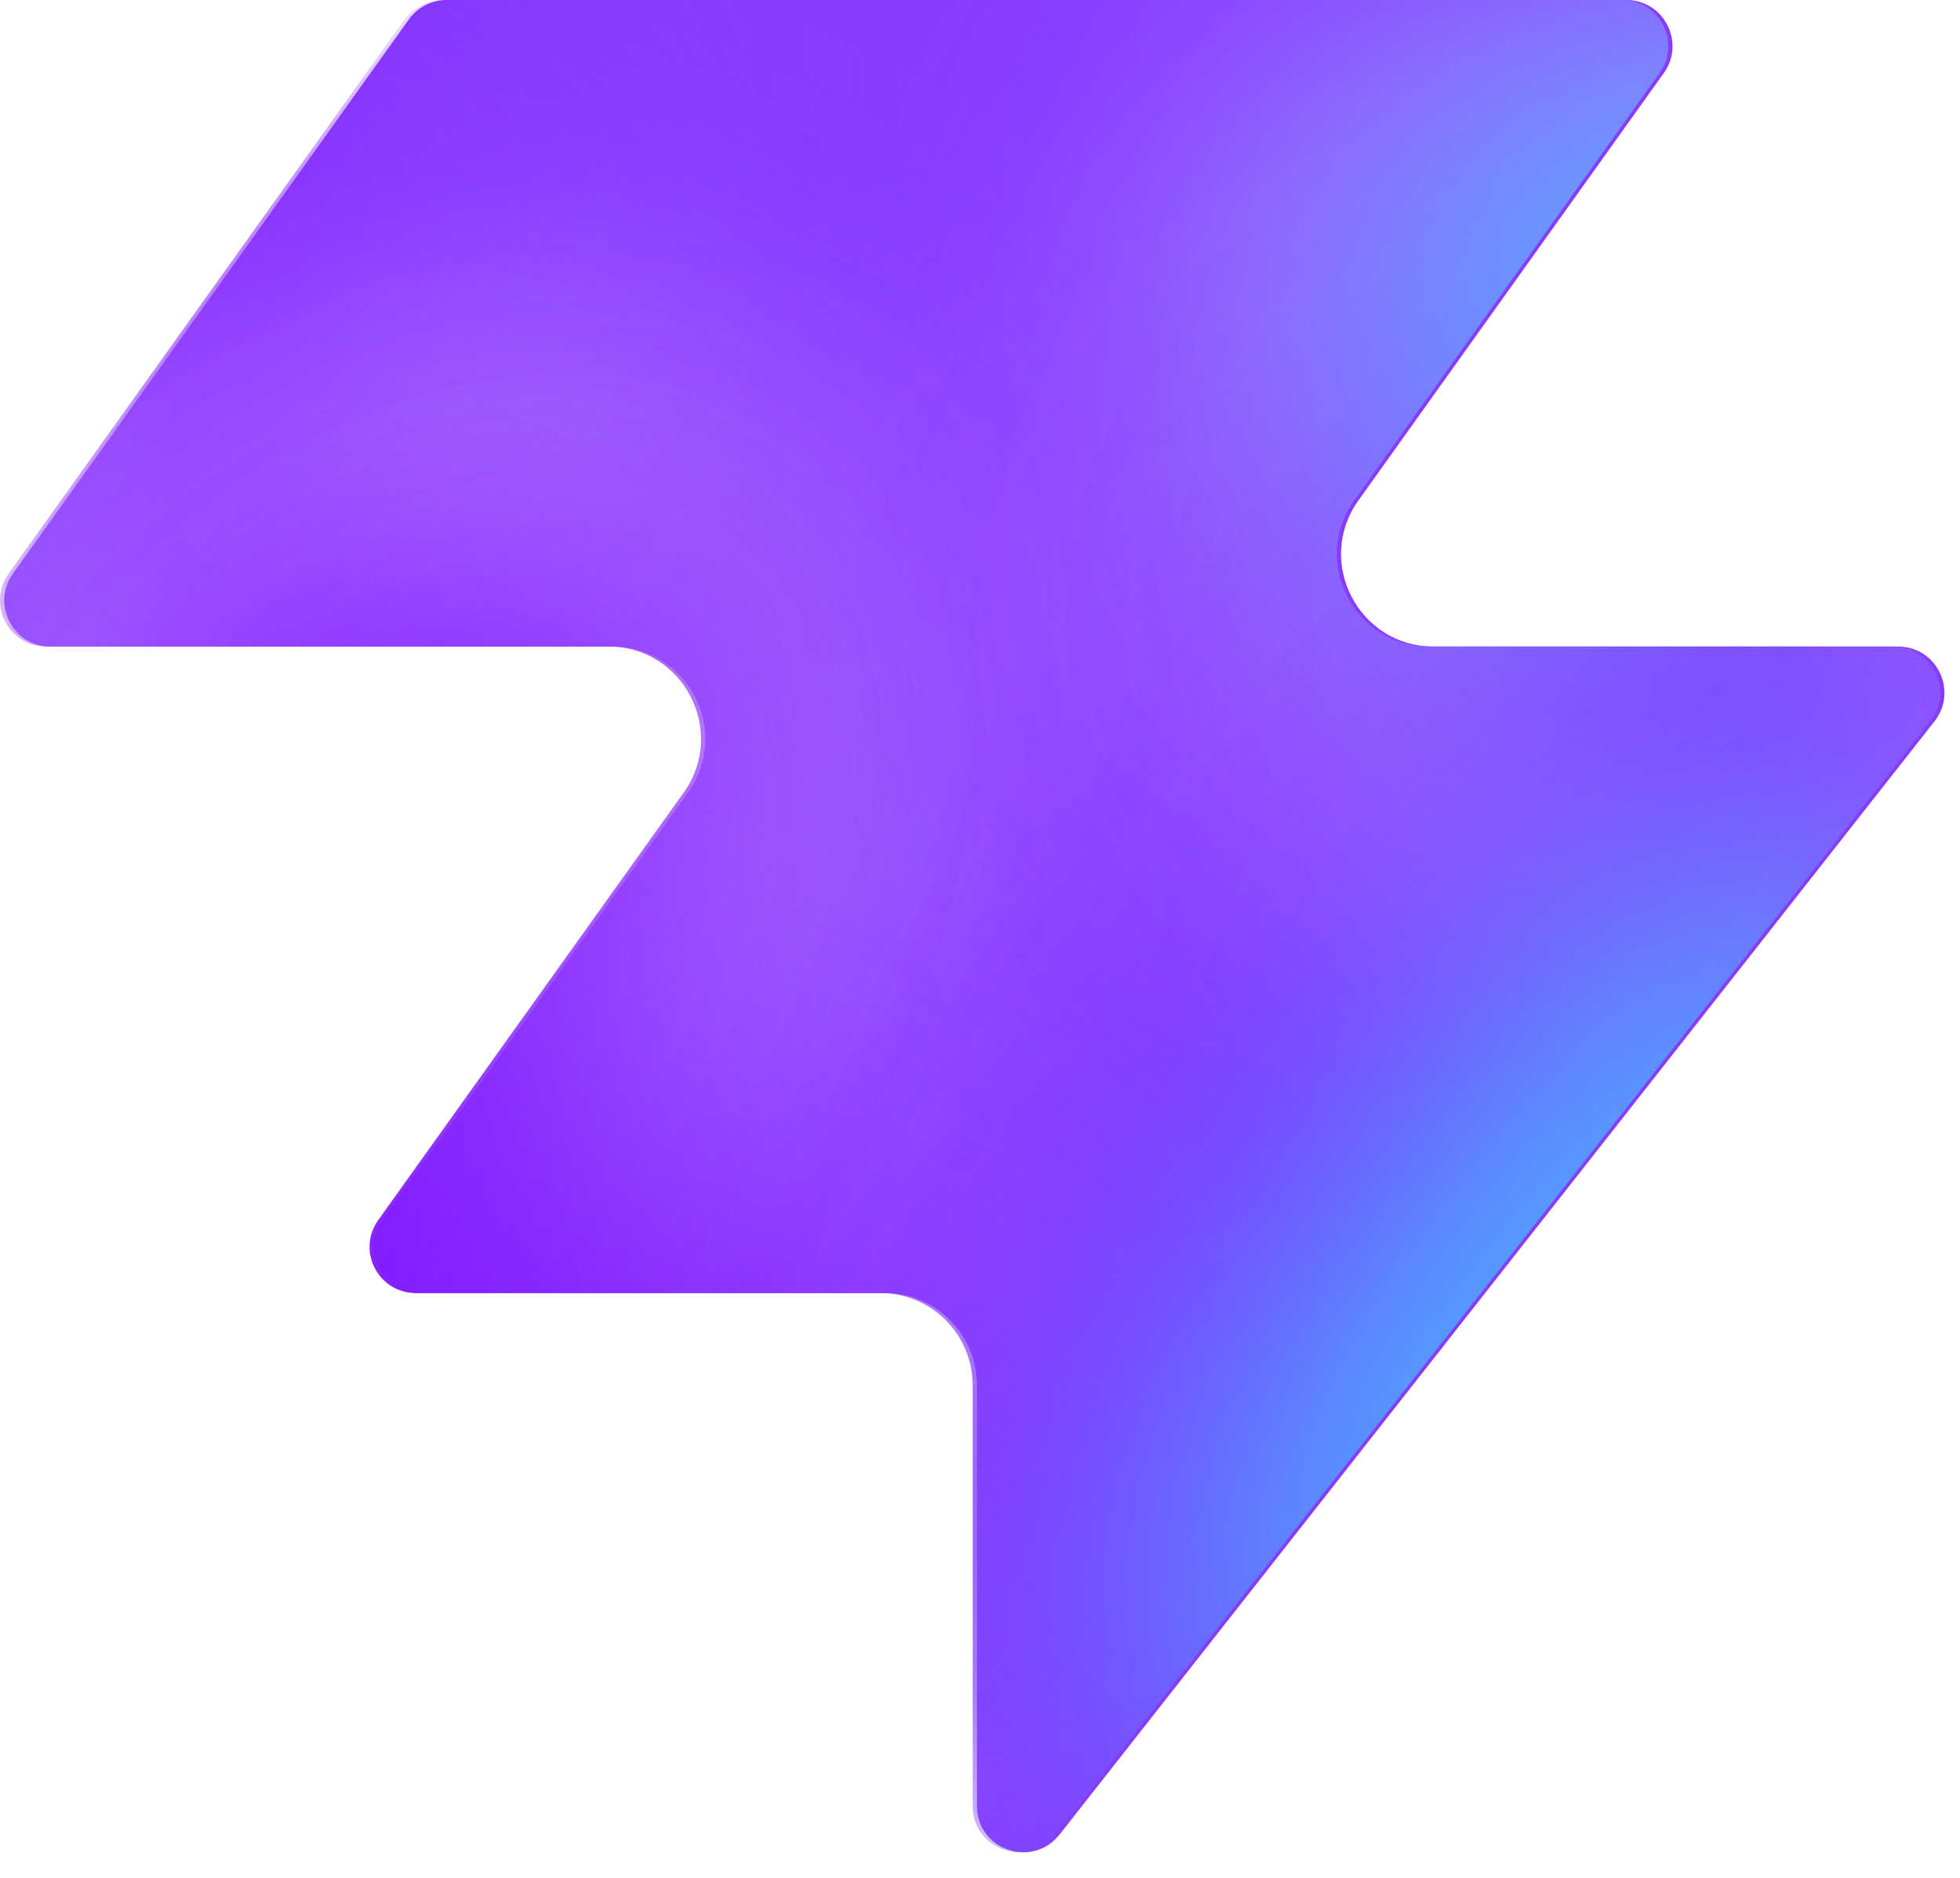
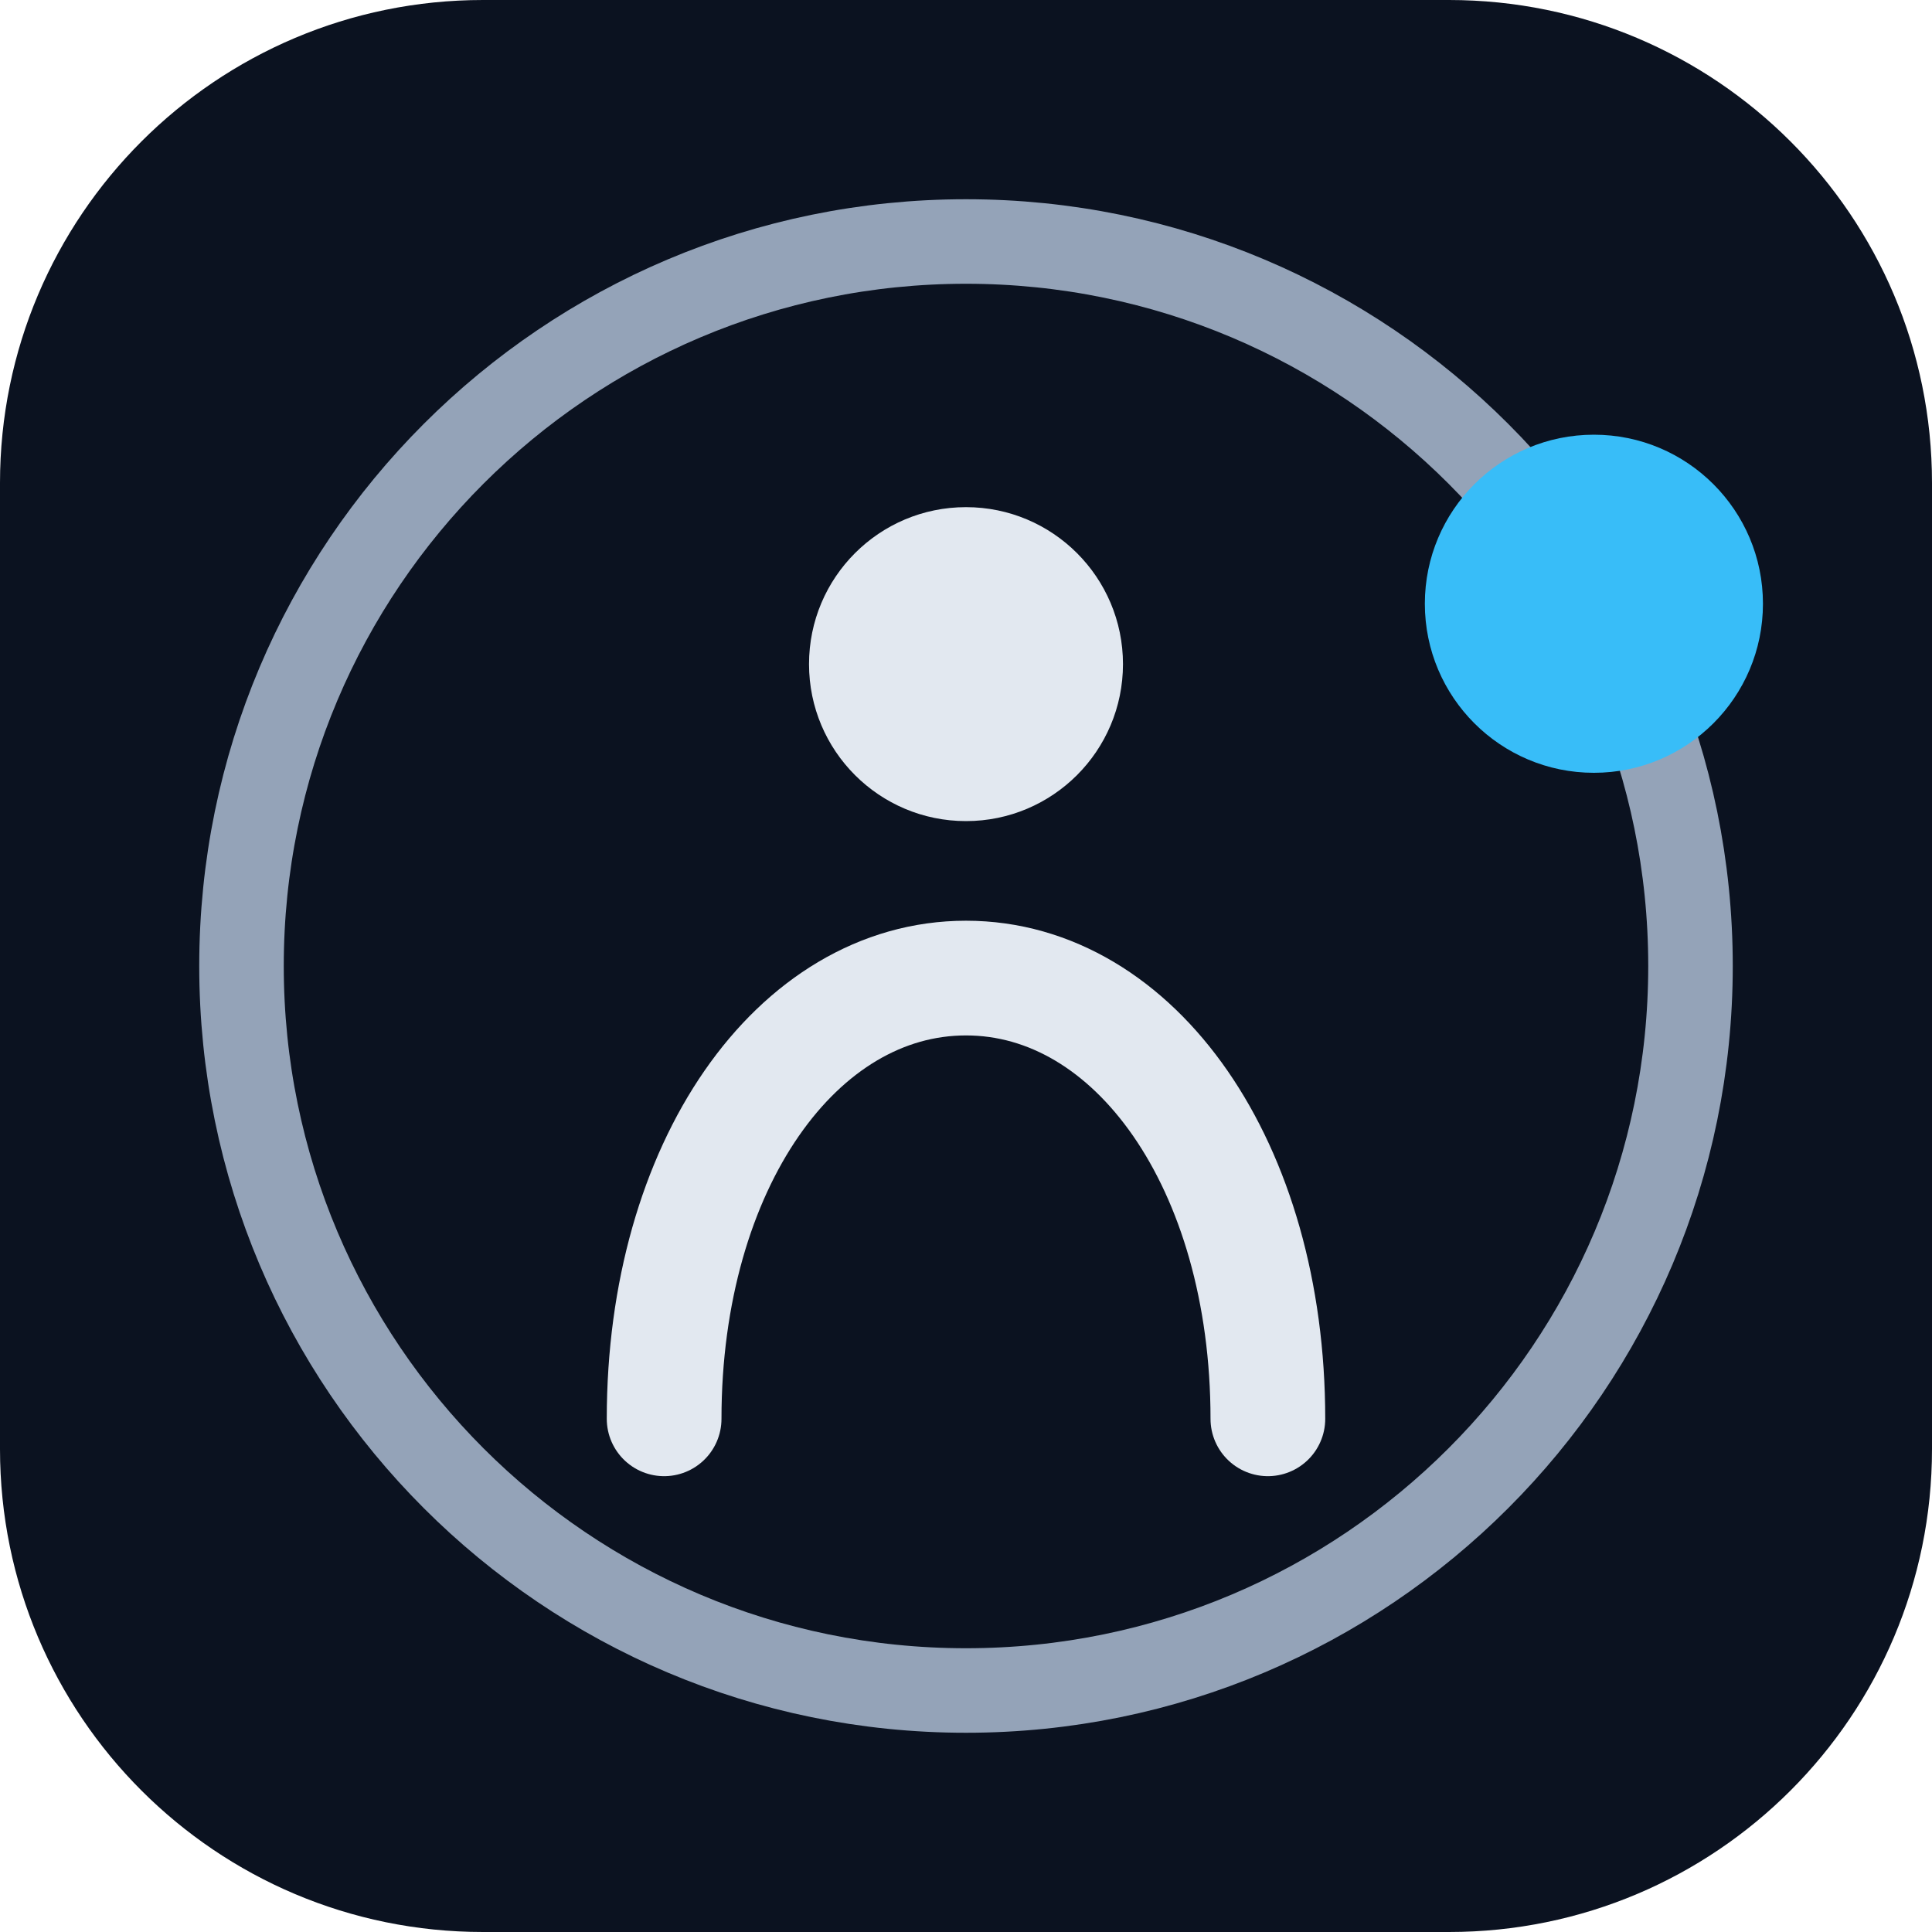
- <svg xmlns="http://www.w3.org/2000/svg" width="48" height="46" fill="none" viewBox="0 0 48 46">
-   <path fill="#863bff" d="M25.946 44.938c-.664.845-2.021.375-2.021-.698V33.937a2.26 2.26 0 0 0-2.262-2.262H10.287c-.92 0-1.456-1.04-.92-1.788l7.48-10.471c1.07-1.497 0-3.578-1.842-3.578H1.237c-.92 0-1.456-1.04-.92-1.788L10.013.474c.214-.297.556-.474.92-.474h28.894c.92 0 1.456 1.04.92 1.788l-7.48 10.471c-1.07 1.498 0 3.579 1.842 3.579h11.377c.943 0 1.473 1.088.89 1.83L25.947 44.94z" style="fill:#863bff;fill:color(display-p3 .525 .23 1);fill-opacity:1" />
-   <mask id="a" width="48" height="46" x="0" y="0" maskUnits="userSpaceOnUse" style="mask-type:alpha">
-     <path fill="#000" d="M25.842 44.938c-.664.844-2.021.375-2.021-.698V33.937a2.26 2.26 0 0 0-2.262-2.262H10.183c-.92 0-1.456-1.04-.92-1.788l7.48-10.471c1.07-1.498 0-3.579-1.842-3.579H1.133c-.92 0-1.456-1.04-.92-1.787L9.91.473c.214-.297.556-.474.92-.474h28.894c.92 0 1.456 1.04.92 1.788l-7.48 10.471c-1.07 1.498 0 3.578 1.842 3.578h11.377c.943 0 1.473 1.088.89 1.832L25.843 44.94z" style="fill:#000;fill-opacity:1" />
-   </mask>
-   <g mask="url(#a)">
-     <g filter="url(#b)">
-       <ellipse cx="5.508" cy="14.704" fill="#ede6ff" rx="5.508" ry="14.704" style="fill:#ede6ff;fill:color(display-p3 .927 .903 1);fill-opacity:1" transform="matrix(.00324 1 1 -.00324 -4.47 31.516)" />
-     </g>
-     <g filter="url(#c)">
-       <ellipse cx="10.399" cy="29.851" fill="#ede6ff" rx="10.399" ry="29.851" style="fill:#ede6ff;fill:color(display-p3 .927 .903 1);fill-opacity:1" transform="matrix(.00324 1 1 -.00324 -39.328 7.883)" />
-     </g>
-     <g filter="url(#d)">
-       <ellipse cx="5.508" cy="30.487" fill="#7e14ff" rx="5.508" ry="30.487" style="fill:#7e14ff;fill:color(display-p3 .492 .077 1);fill-opacity:1" transform="rotate(89.814 -25.913 -14.639)scale(1 -1)" />
-     </g>
-     <g filter="url(#e)">
-       <ellipse cx="5.508" cy="30.599" fill="#7e14ff" rx="5.508" ry="30.599" style="fill:#7e14ff;fill:color(display-p3 .492 .077 1);fill-opacity:1" transform="rotate(89.814 -32.644 -3.334)scale(1 -1)" />
-     </g>
-     <g filter="url(#f)">
-       <ellipse cx="5.508" cy="30.599" fill="#7e14ff" rx="5.508" ry="30.599" style="fill:#7e14ff;fill:color(display-p3 .492 .077 1);fill-opacity:1" transform="matrix(.00324 1 1 -.00324 -34.34 30.47)" />
-     </g>
-     <g filter="url(#g)">
-       <ellipse cx="14.072" cy="22.078" fill="#ede6ff" rx="14.072" ry="22.078" style="fill:#ede6ff;fill:color(display-p3 .927 .903 1);fill-opacity:1" transform="rotate(93.35 24.506 48.493)scale(-1 1)" />
-     </g>
-     <g filter="url(#h)">
-       <ellipse cx="3.47" cy="21.501" fill="#7e14ff" rx="3.47" ry="21.501" style="fill:#7e14ff;fill:color(display-p3 .492 .077 1);fill-opacity:1" transform="rotate(89.009 28.708 47.59)scale(-1 1)" />
-     </g>
-     <g filter="url(#i)">
-       <ellipse cx="3.47" cy="21.501" fill="#7e14ff" rx="3.47" ry="21.501" style="fill:#7e14ff;fill:color(display-p3 .492 .077 1);fill-opacity:1" transform="rotate(89.009 28.708 47.59)scale(-1 1)" />
-     </g>
-     <g filter="url(#j)">
-       <ellipse cx=".387" cy="8.972" fill="#7e14ff" rx="4.407" ry="29.108" style="fill:#7e14ff;fill:color(display-p3 .492 .077 1);fill-opacity:1" transform="rotate(39.51 .387 8.972)" />
-     </g>
-     <g filter="url(#k)">
-       <ellipse cx="47.523" cy="-6.092" fill="#7e14ff" rx="4.407" ry="29.108" style="fill:#7e14ff;fill:color(display-p3 .492 .077 1);fill-opacity:1" transform="rotate(37.892 47.523 -6.092)" />
-     </g>
-     <g filter="url(#l)">
-       <ellipse cx="41.412" cy="6.333" fill="#47bfff" rx="5.971" ry="9.665" style="fill:#47bfff;fill:color(display-p3 .28 .748 1);fill-opacity:1" transform="rotate(37.892 41.412 6.333)" />
-     </g>
-     <g filter="url(#m)">
-       <ellipse cx="-1.879" cy="38.332" fill="#7e14ff" rx="4.407" ry="29.108" style="fill:#7e14ff;fill:color(display-p3 .492 .077 1);fill-opacity:1" transform="rotate(37.892 -1.88 38.332)" />
-     </g>
-     <g filter="url(#n)">
-       <ellipse cx="-1.879" cy="38.332" fill="#7e14ff" rx="4.407" ry="29.108" style="fill:#7e14ff;fill:color(display-p3 .492 .077 1);fill-opacity:1" transform="rotate(37.892 -1.88 38.332)" />
-     </g>
-     <g filter="url(#o)">
-       <ellipse cx="35.651" cy="29.907" fill="#7e14ff" rx="4.407" ry="29.108" style="fill:#7e14ff;fill:color(display-p3 .492 .077 1);fill-opacity:1" transform="rotate(37.892 35.651 29.907)" />
-     </g>
-     <g filter="url(#p)">
-       <ellipse cx="38.418" cy="32.4" fill="#47bfff" rx="5.971" ry="15.297" style="fill:#47bfff;fill:color(display-p3 .28 .748 1);fill-opacity:1" transform="rotate(37.892 38.418 32.4)" />
-     </g>
-   </g>
-   <defs>
-     <filter id="b" width="60.045" height="41.654" x="-19.77" y="16.149" color-interpolation-filters="sRGB" filterUnits="userSpaceOnUse">
-       <feFlood flood-opacity="0" result="BackgroundImageFix" />
-       <feBlend in="SourceGraphic" in2="BackgroundImageFix" result="shape" />
-       <feGaussianBlur result="effect1_foregroundBlur_2002_17158" stdDeviation="7.659" />
-     </filter>
-     <filter id="c" width="90.34" height="51.437" x="-54.613" y="-7.533" color-interpolation-filters="sRGB" filterUnits="userSpaceOnUse">
-       <feFlood flood-opacity="0" result="BackgroundImageFix" />
-       <feBlend in="SourceGraphic" in2="BackgroundImageFix" result="shape" />
-       <feGaussianBlur result="effect1_foregroundBlur_2002_17158" stdDeviation="7.659" />
-     </filter>
-     <filter id="d" width="79.355" height="29.4" x="-49.64" y="2.03" color-interpolation-filters="sRGB" filterUnits="userSpaceOnUse">
-       <feFlood flood-opacity="0" result="BackgroundImageFix" />
-       <feBlend in="SourceGraphic" in2="BackgroundImageFix" result="shape" />
-       <feGaussianBlur result="effect1_foregroundBlur_2002_17158" stdDeviation="4.596" />
-     </filter>
-     <filter id="e" width="79.579" height="29.4" x="-45.045" y="20.029" color-interpolation-filters="sRGB" filterUnits="userSpaceOnUse">
-       <feFlood flood-opacity="0" result="BackgroundImageFix" />
-       <feBlend in="SourceGraphic" in2="BackgroundImageFix" result="shape" />
-       <feGaussianBlur result="effect1_foregroundBlur_2002_17158" stdDeviation="4.596" />
-     </filter>
-     <filter id="f" width="79.579" height="29.4" x="-43.513" y="21.178" color-interpolation-filters="sRGB" filterUnits="userSpaceOnUse">
-       <feFlood flood-opacity="0" result="BackgroundImageFix" />
-       <feBlend in="SourceGraphic" in2="BackgroundImageFix" result="shape" />
-       <feGaussianBlur result="effect1_foregroundBlur_2002_17158" stdDeviation="4.596" />
-     </filter>
-     <filter id="g" width="74.749" height="58.852" x="15.756" y="-17.901" color-interpolation-filters="sRGB" filterUnits="userSpaceOnUse">
-       <feFlood flood-opacity="0" result="BackgroundImageFix" />
-       <feBlend in="SourceGraphic" in2="BackgroundImageFix" result="shape" />
-       <feGaussianBlur result="effect1_foregroundBlur_2002_17158" stdDeviation="7.659" />
-     </filter>
-     <filter id="h" width="61.377" height="25.362" x="23.548" y="2.284" color-interpolation-filters="sRGB" filterUnits="userSpaceOnUse">
-       <feFlood flood-opacity="0" result="BackgroundImageFix" />
-       <feBlend in="SourceGraphic" in2="BackgroundImageFix" result="shape" />
-       <feGaussianBlur result="effect1_foregroundBlur_2002_17158" stdDeviation="4.596" />
-     </filter>
-     <filter id="i" width="61.377" height="25.362" x="23.548" y="2.284" color-interpolation-filters="sRGB" filterUnits="userSpaceOnUse">
-       <feFlood flood-opacity="0" result="BackgroundImageFix" />
-       <feBlend in="SourceGraphic" in2="BackgroundImageFix" result="shape" />
-       <feGaussianBlur result="effect1_foregroundBlur_2002_17158" stdDeviation="4.596" />
-     </filter>
-     <filter id="j" width="56.045" height="63.649" x="-27.636" y="-22.853" color-interpolation-filters="sRGB" filterUnits="userSpaceOnUse">
-       <feFlood flood-opacity="0" result="BackgroundImageFix" />
-       <feBlend in="SourceGraphic" in2="BackgroundImageFix" result="shape" />
-       <feGaussianBlur result="effect1_foregroundBlur_2002_17158" stdDeviation="4.596" />
-     </filter>
-     <filter id="k" width="54.814" height="64.646" x="20.116" y="-38.415" color-interpolation-filters="sRGB" filterUnits="userSpaceOnUse">
-       <feFlood flood-opacity="0" result="BackgroundImageFix" />
-       <feBlend in="SourceGraphic" in2="BackgroundImageFix" result="shape" />
-       <feGaussianBlur result="effect1_foregroundBlur_2002_17158" stdDeviation="4.596" />
-     </filter>
-     <filter id="l" width="33.541" height="35.313" x="24.641" y="-11.323" color-interpolation-filters="sRGB" filterUnits="userSpaceOnUse">
-       <feFlood flood-opacity="0" result="BackgroundImageFix" />
-       <feBlend in="SourceGraphic" in2="BackgroundImageFix" result="shape" />
-       <feGaussianBlur result="effect1_foregroundBlur_2002_17158" stdDeviation="4.596" />
-     </filter>
-     <filter id="m" width="54.814" height="64.646" x="-29.286" y="6.009" color-interpolation-filters="sRGB" filterUnits="userSpaceOnUse">
-       <feFlood flood-opacity="0" result="BackgroundImageFix" />
-       <feBlend in="SourceGraphic" in2="BackgroundImageFix" result="shape" />
-       <feGaussianBlur result="effect1_foregroundBlur_2002_17158" stdDeviation="4.596" />
-     </filter>
-     <filter id="n" width="54.814" height="64.646" x="-29.286" y="6.009" color-interpolation-filters="sRGB" filterUnits="userSpaceOnUse">
-       <feFlood flood-opacity="0" result="BackgroundImageFix" />
-       <feBlend in="SourceGraphic" in2="BackgroundImageFix" result="shape" />
-       <feGaussianBlur result="effect1_foregroundBlur_2002_17158" stdDeviation="4.596" />
-     </filter>
-     <filter id="o" width="54.814" height="64.646" x="8.244" y="-2.416" color-interpolation-filters="sRGB" filterUnits="userSpaceOnUse">
-       <feFlood flood-opacity="0" result="BackgroundImageFix" />
-       <feBlend in="SourceGraphic" in2="BackgroundImageFix" result="shape" />
-       <feGaussianBlur result="effect1_foregroundBlur_2002_17158" stdDeviation="4.596" />
-     </filter>
-     <filter id="p" width="39.409" height="43.623" x="18.713" y="10.588" color-interpolation-filters="sRGB" filterUnits="userSpaceOnUse">
-       <feFlood flood-opacity="0" result="BackgroundImageFix" />
-       <feBlend in="SourceGraphic" in2="BackgroundImageFix" result="shape" />
-       <feGaussianBlur result="effect1_foregroundBlur_2002_17158" stdDeviation="4.596" />
-     </filter>
-   </defs>
+ <svg xmlns="http://www.w3.org/2000/svg" viewBox="0 0 32 32">
+   <rect width="32" height="32" rx="8" fill="#0B1220" />
+   <circle cx="16" cy="16" r="12" fill="none" stroke="#94A3B8" stroke-width="1.4" />
+   <circle cx="16" cy="11" r="2.6" fill="#E2E8F0" />
+   <path d="M11 23.5c0-4.2 2.2-7.3 5-7.3s5 3.1 5 7.3" fill="none" stroke="#E2E8F0" stroke-width="1.9" stroke-linecap="round" />
+   <circle cx="26.4" cy="10" r="2.8" fill="#38BDF8" />
</svg>
